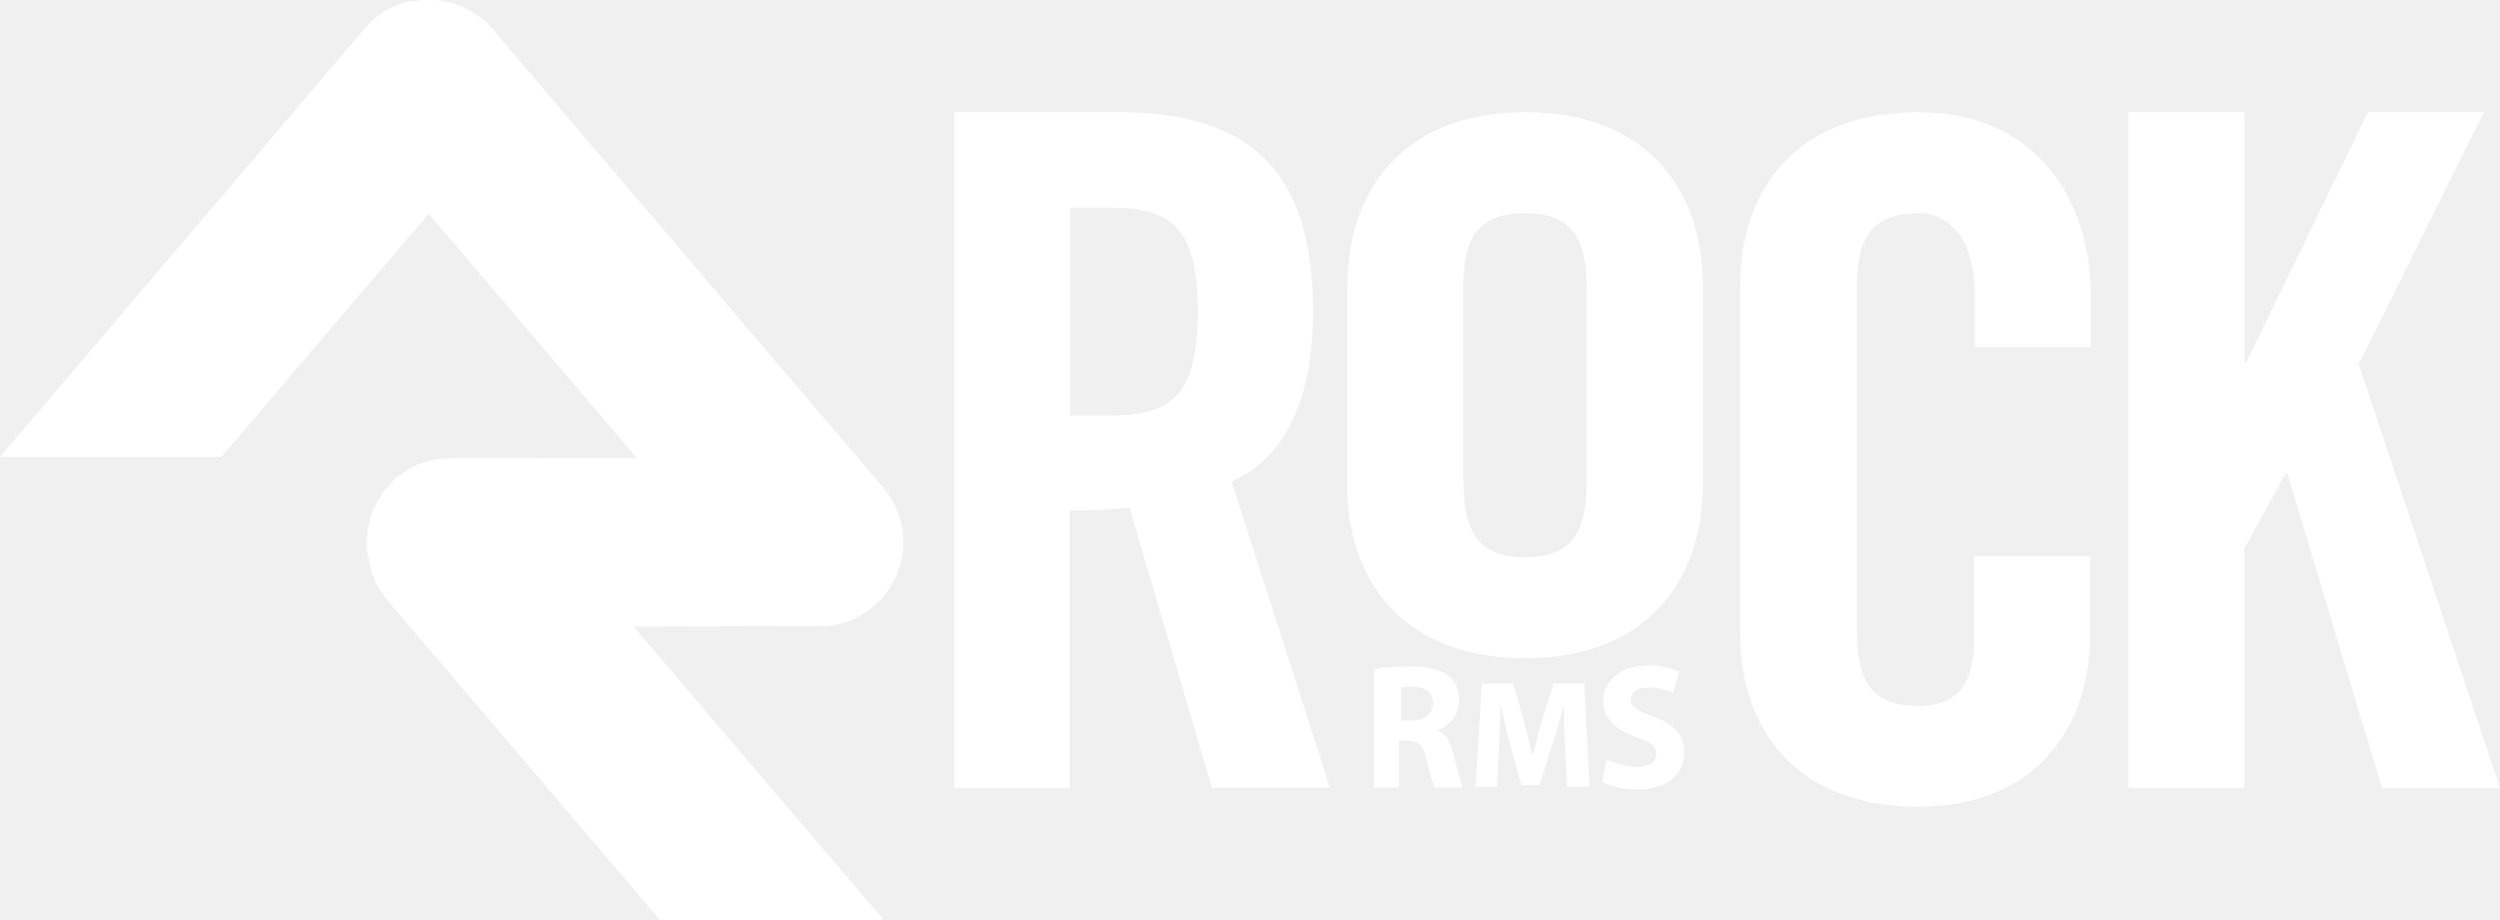
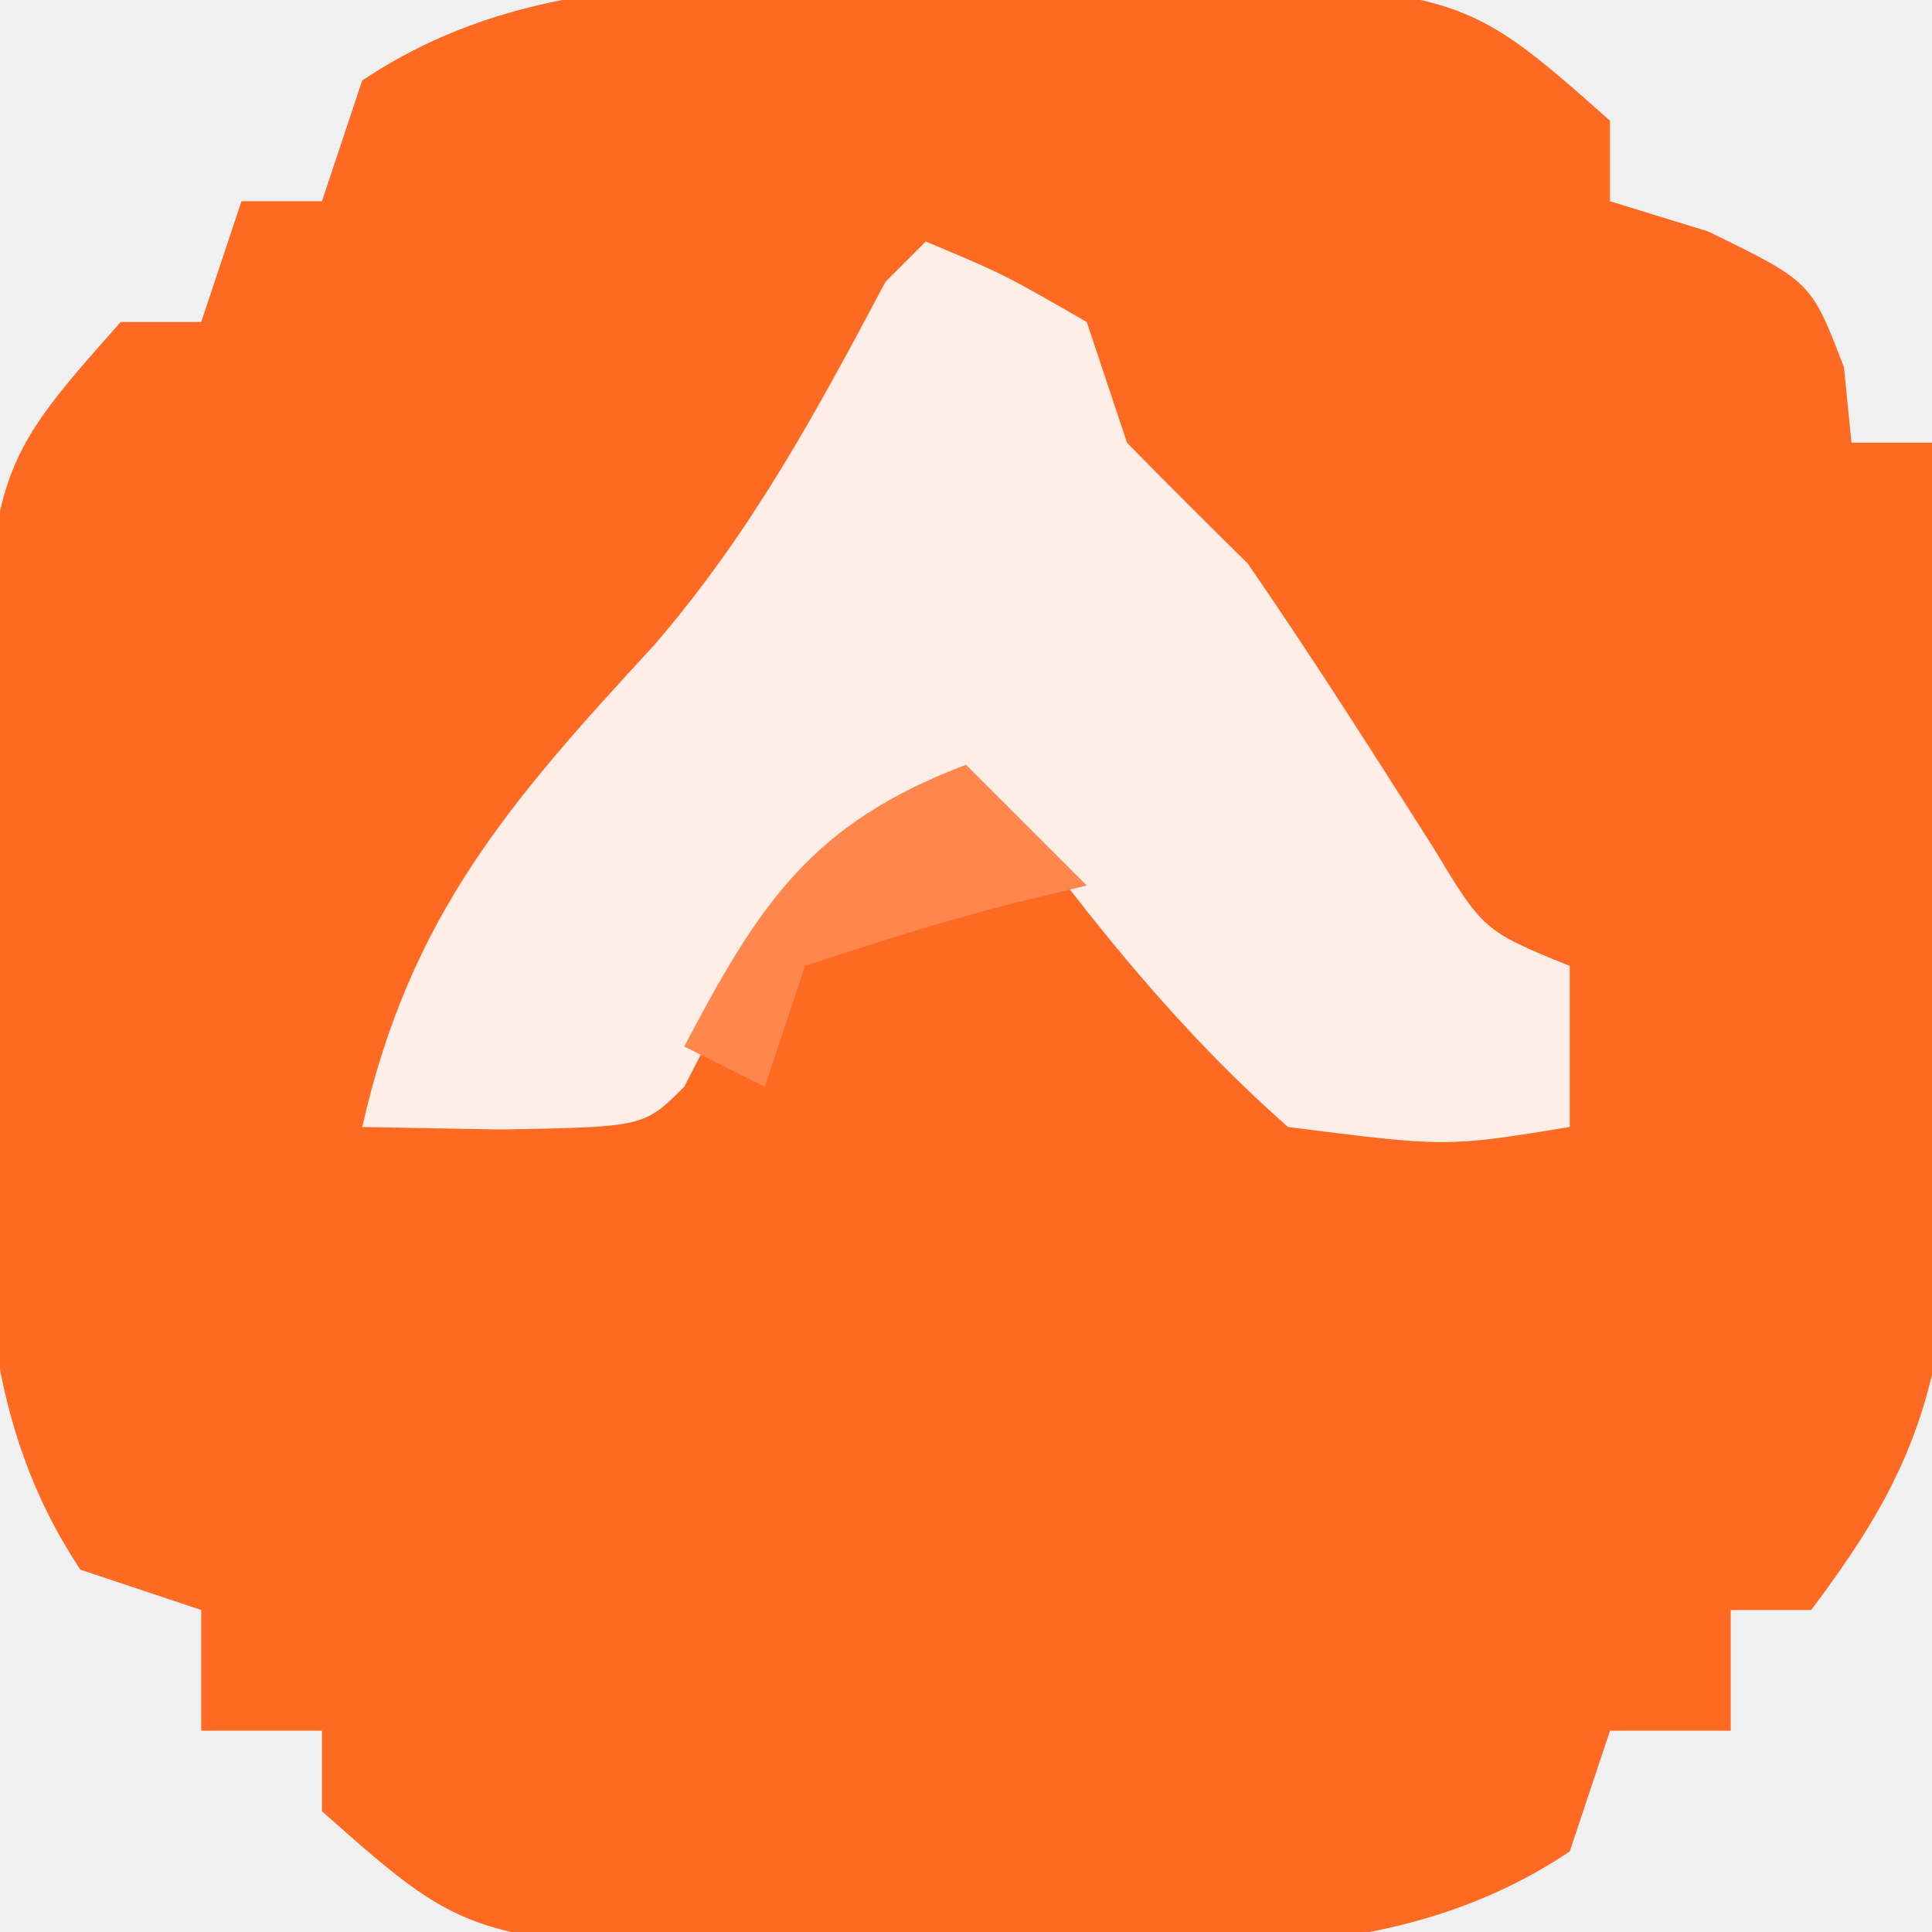
- <svg xmlns="http://www.w3.org/2000/svg" width="163.369" height="60.063">
-   <path class="rock-logo" fill="#FFF" d="M57.705 60.063L41.387 40.936s11.83-.026 11.928-.028c1.313.1 2.654-.351 3.736-1.259 2.33-1.948 2.643-5.414.693-7.752L32.396 2.151c-.242-.319-.516-.62-.836-.891-.039-.029-.084-.051-.121-.082-.012-.01-.027-.018-.039-.025-.279-.216-.566-.405-.867-.563-.018-.009-.039-.014-.059-.021-.301-.151-.609-.276-.922-.366-.057-.013-.119-.025-.178-.039-.277-.063-.557-.129-.84-.15-.172-.021-.346-.008-.516-.008-.172 0-.34-.014-.514.008-.281.021-.559.087-.84.1-.059.014-.115.026-.174.039-.318.09-.625.215-.924.366-.021.009-.039.014-.057 0-.305.156-.598.347-.869.563-.018.009-.025.017-.037.025-.039.031-.084.053-.123.1-.32.271-.594.57-.84.885L0 29.86h14.461l13.557-15.891 13.604 15.967-12.104.008c-.045 0-.088.013-.133 0-.287 0-.578.026-.865.071-.082.017-.166.035-.244.054-.26.053-.52.132-.775.2-.094.034-.182.072-.266.117-.232.098-.455.213-.672.352-.096.062-.193.131-.285.2-.117.081-.238.143-.346.229-.076.067-.137.147-.211.221-.088.082-.174.172-.258.3-.166.171-.318.351-.453.531-.068.105-.131.205-.195.308-.127.198-.236.396-.332.6-.059.126-.107.255-.156.384-.072.199-.145.398-.191.605-.037.145-.063.301-.084.5-.035.202-.059.403-.07.606-.006.074-.023.137-.023.209v.3c.012.2 0 .4.1.557.025.2.1.4.1.555.039.2.1.3.1.5.072.2.2.4.2.588.061.1.1.2.2.35.123.2.3.4.4.6.045.1.1.1.1.168l18.004 21.104h14.459v-.09zM69.945 51.508h-7.588V7.331h10.646c8.506 0 12.8 3.6 12.8 13.03 0 7.101-2.752 9.976-5.322 11.1l6.426 20.01h-7.711l-5.385-18.295c-.98.12-2.57.184-3.916.184v18.148zm0-24.352h2.693c4.098 0 5.629-1.53 5.629-6.794 0-5.262-1.531-6.791-5.629-6.791h-2.693v13.585zM88.054 18.65c0-6.239 3.672-11.318 11.625-11.318 7.954 0 11.6 5.1 11.6 11.318v13.042c0 6.242-3.673 11.32-11.627 11.32-7.953 0-11.625-5.078-11.625-11.32V18.65zm7.59 12.858c0 3.3 1 4.9 4 4.9 3.061 0 4.038-1.592 4.038-4.896V18.833c0-3.303-.979-4.896-4.038-4.896-3.06 0-4.035 1.593-4.035 4.896v12.675zM129.045 22.688v-3.426c0-3.731-1.711-5.324-3.67-5.324-3.062 0-4.039 1.593-4.039 4.896V41.23c0 3.3 1 4.9 4 4.896 2.754 0 3.67-1.59 3.67-4.465v-5.325h7.588v5.079c0 6.239-3.67 11.319-11.258 11.3-7.955 0-11.627-5.08-11.627-11.319V18.65c0-6.239 3.672-11.318 11.627-11.318 7.588 0 11.3 5.5 11.3 12.114v3.242h-7.591zM139.078 51.508V7.331h7.586v16.336h.123l7.953-16.336h7.588l-8.197 16.459 9.238 27.719h-7.709l-6.183-20.561h-.121l-2.692 4.896v15.665l-7.586-.001zM89.79 43.727c.568-.104 1.404-.174 2.357-.174 1.16 0 2 .2 2.5.6.477.4.7.9.7 1.637 0 .987-.709 1.673-1.384 1.916v.035c.547.2.8.7 1 1.5.244.9.5 1.9.6 2.218h-1.81c-.115-.221-.313-.858-.535-1.822-.22-.987-.557-1.242-1.287-1.255h-.522v3.077H89.79v-7.732zm1.754 3.356h.696c.883 0 1.405-.441 1.405-1.126 0-.708-.488-1.08-1.302-1.08-.43 0-.674.022-.801.058l.002 2.148zM102.265 48.859c-.029-.81-.06-1.778-.06-2.769h-.021c-.22.86-.5 1.819-.76 2.609l-.818 2.6h-1.189l-.721-2.6c-.219-.8-.439-1.749-.609-2.639h-.02c-.029.91-.07 1.949-.109 2.789l-.131 2.559h-1.408l.43-6.735h2.028l.659 2.259c.221.8.4 1.6.6 2.398h.039c.181-.779.41-1.658.641-2.419l.709-2.238h2l.359 6.735h-1.479l-.14-2.549zM104.993 49.626c.465.2 1.2.5 2 .488.813 0 1.243-.338 1.243-.859 0-.477-.372-.766-1.313-1.091-1.301-.465-2.159-1.186-2.159-2.334 0-1.335 1.127-2.347 2.961-2.347.895 0 1.5.2 2 .396l-.396 1.417c-.304-.151-.871-.372-1.627-.372-.767 0-1.138.36-1.138.8 0 .5.4.7 1.5 1.114 1.381.5 2 1.2 2 2.346 0 1.313-.998 2.427-3.146 2.4-.896 0-1.776-.243-2.219-.487l.294-1.471z" />
+ <svg xmlns="http://www.w3.org/2000/svg" version="1.1" width="48" height="48">
+   <path d="M0 0 C0.989 -0.016 1.979 -0.032 2.998 -0.049 C12.269 -0.055 12.269 -0.055 16.062 3.312 C16.062 3.973 16.062 4.633 16.062 5.312 C16.867 5.56 17.671 5.808 18.5 6.062 C21.062 7.312 21.062 7.312 21.875 9.438 C21.937 10.056 21.999 10.675 22.062 11.312 C22.723 11.312 23.383 11.312 24.062 11.312 C24.15 15.208 24.203 19.104 24.25 23 C24.275 24.103 24.3 25.206 24.326 26.342 C24.336 27.408 24.346 28.475 24.355 29.574 C24.371 30.554 24.387 31.533 24.403 32.542 C24.002 35.806 23.027 37.695 21.062 40.312 C20.402 40.312 19.742 40.312 19.062 40.312 C19.062 41.303 19.062 42.292 19.062 43.312 C18.073 43.312 17.082 43.312 16.062 43.312 C15.732 44.303 15.402 45.292 15.062 46.312 C10.536 49.339 5.363 48.642 0.125 48.625 C-0.864 48.641 -1.854 48.657 -2.873 48.674 C-12.144 48.68 -12.144 48.68 -15.938 45.312 C-15.938 44.653 -15.938 43.992 -15.938 43.312 C-16.927 43.312 -17.918 43.312 -18.938 43.312 C-18.938 42.322 -18.938 41.333 -18.938 40.312 C-19.927 39.983 -20.918 39.653 -21.938 39.312 C-24.964 34.786 -24.267 29.613 -24.25 24.375 C-24.266 23.386 -24.282 22.396 -24.299 21.377 C-24.305 12.106 -24.305 12.106 -20.938 8.312 C-20.277 8.312 -19.617 8.312 -18.938 8.312 C-18.608 7.322 -18.277 6.332 -17.938 5.312 C-17.277 5.312 -16.617 5.312 -15.938 5.312 C-15.607 4.322 -15.277 3.333 -14.938 2.312 C-10.411 -0.714 -5.238 -0.017 0 0 Z " fill="#FF6A22" transform="translate(23.9375,-0.3125)" />
+   <path d="M0 0 C1.938 0.812 1.938 0.812 4 2 C4.33 2.99 4.66 3.98 5 5 C5.99 6.01 6.992 7.008 8 8 C9.593 10.311 11.092 12.671 12.598 15.039 C13.857 17.123 13.857 17.123 16 18 C16 19.32 16 20.64 16 22 C12.938 22.5 12.938 22.5 9 22 C6.287 19.612 4.135 16.907 2 14 C-1.356 14.998 -2.74 15.619 -4.75 18.562 C-5.162 19.367 -5.575 20.171 -6 21 C-7 22 -7 22 -10.562 22.062 C-11.697 22.042 -12.831 22.021 -14 22 C-12.815 16.733 -10.301 13.879 -6.75 10.031 C-4.333 7.226 -2.732 4.264 -1 1 C-0.67 0.67 -0.34 0.34 0 0 Z " fill="#FFEEE7" transform="translate(23,6)" />
+   <path d="M0 0 C0.99 0.99 1.98 1.98 3 3 C2.402 3.144 1.804 3.289 1.188 3.438 C-0.562 3.887 -2.287 4.429 -4 5 C-4.33 5.99 -4.66 6.98 -5 8 C-5.66 7.67 -6.32 7.34 -7 7 C-5.121 3.429 -3.829 1.453 0 0 Z " fill="#FF864D" transform="translate(24,19)" />
</svg>
